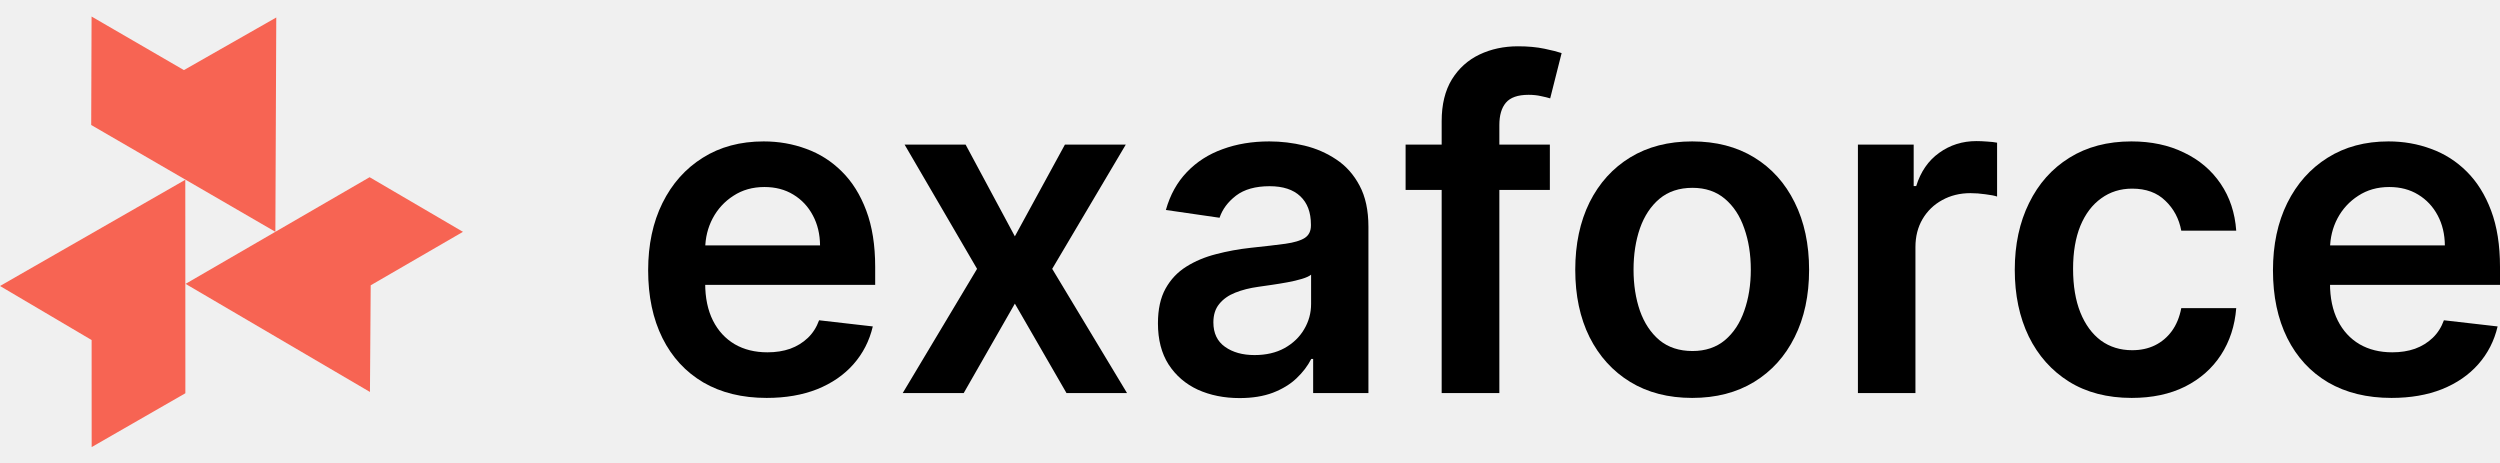
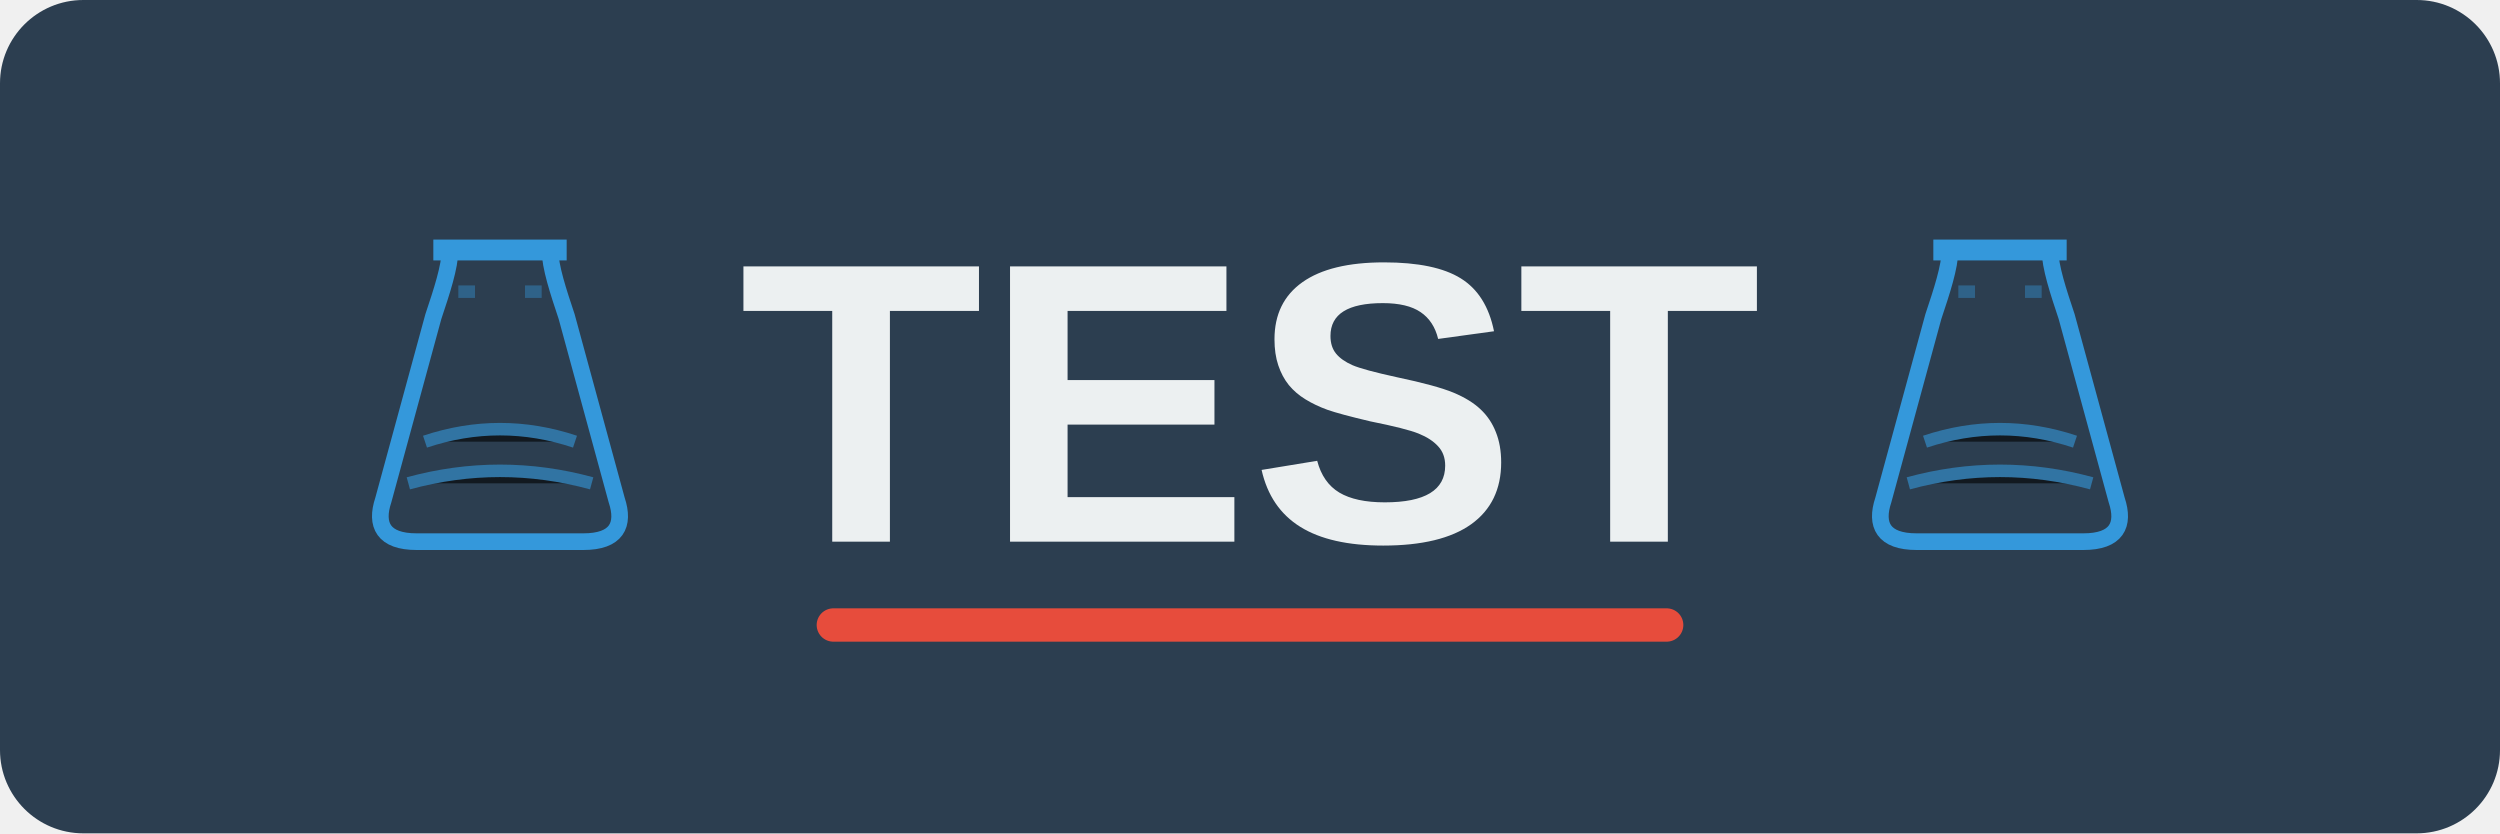
- <svg xmlns="http://www.w3.org/2000/svg" fill="none" height="20" viewBox="0 0 108 20" width="108">
-   <path d="M33.12 17.19C32.063 17.19 31.15 16.967 30.382 16.52C29.617 16.068 29.029 15.43 28.618 14.605C28.206 13.776 28 12.8 28 11.677C28 10.573 28.206 9.604 28.618 8.771C29.034 7.932 29.615 7.28 30.361 6.814C31.107 6.344 31.983 6.109 32.99 6.109C33.639 6.109 34.252 6.216 34.829 6.43C35.41 6.64 35.922 6.966 36.366 7.408C36.815 7.851 37.167 8.414 37.423 9.099C37.679 9.779 37.808 10.59 37.808 11.531V12.306H29.167V10.601H35.426C35.422 10.117 35.319 9.686 35.117 9.309C34.916 8.927 34.635 8.626 34.273 8.407C33.916 8.188 33.5 8.079 33.024 8.079C32.516 8.079 32.07 8.205 31.686 8.456C31.301 8.703 31.002 9.029 30.787 9.434C30.576 9.835 30.468 10.275 30.464 10.755V12.243C30.464 12.867 30.576 13.403 30.8 13.85C31.024 14.293 31.338 14.633 31.741 14.871C32.143 15.104 32.614 15.22 33.154 15.22C33.516 15.22 33.843 15.169 34.136 15.066C34.429 14.959 34.682 14.803 34.898 14.598C35.113 14.393 35.275 14.139 35.385 13.836L37.705 14.102C37.558 14.726 37.279 15.271 36.867 15.737C36.46 16.198 35.938 16.557 35.303 16.813C34.666 17.065 33.939 17.19 33.12 17.19Z" fill="currentColor" />
-   <path d="M41.715 6.248L43.842 10.21L46.004 6.248H48.633L45.455 11.614L48.688 16.981H46.073L43.842 13.117L41.632 16.981H38.997L42.209 11.614L39.079 6.248H41.715Z" fill="currentColor" />
-   <path d="M53.55 17.197C52.882 17.197 52.281 17.076 51.745 16.834C51.214 16.587 50.794 16.224 50.482 15.744C50.176 15.264 50.023 14.673 50.023 13.969C50.023 13.364 50.132 12.863 50.352 12.467C50.572 12.071 50.871 11.754 51.251 11.517C51.631 11.279 52.059 11.1 52.535 10.979C53.015 10.853 53.511 10.762 54.024 10.706C54.642 10.641 55.142 10.583 55.527 10.531C55.911 10.476 56.19 10.392 56.364 10.28C56.543 10.164 56.632 9.984 56.632 9.742V9.7C56.632 9.174 56.479 8.766 56.172 8.477C55.865 8.188 55.424 8.044 54.847 8.044C54.239 8.044 53.756 8.179 53.399 8.449C53.047 8.719 52.809 9.039 52.685 9.407L50.366 9.071C50.549 8.419 50.851 7.874 51.272 7.436C51.693 6.994 52.207 6.663 52.816 6.444C53.424 6.22 54.097 6.109 54.834 6.109C55.342 6.109 55.847 6.169 56.35 6.29C56.854 6.411 57.314 6.612 57.73 6.891C58.146 7.166 58.48 7.541 58.732 8.016C58.988 8.491 59.116 9.085 59.116 9.798V16.981H56.728V15.506H56.646C56.495 15.805 56.282 16.084 56.007 16.345C55.737 16.601 55.397 16.808 54.985 16.967C54.577 17.12 54.099 17.197 53.55 17.197ZM54.195 15.339C54.694 15.339 55.127 15.239 55.492 15.038C55.859 14.833 56.14 14.563 56.337 14.228C56.538 13.892 56.639 13.527 56.639 13.131V11.866C56.561 11.931 56.428 11.992 56.241 12.048C56.058 12.104 55.852 12.152 55.623 12.194C55.394 12.236 55.168 12.274 54.944 12.306C54.719 12.339 54.525 12.367 54.36 12.39C53.989 12.441 53.658 12.525 53.365 12.642C53.072 12.758 52.841 12.921 52.672 13.131C52.502 13.336 52.418 13.601 52.418 13.927C52.418 14.393 52.585 14.745 52.919 14.982C53.253 15.22 53.678 15.339 54.195 15.339Z" fill="currentColor" />
-   <path d="M66.954 6.248V8.205H60.722V6.248H66.954ZM62.28 16.981V5.235C62.28 4.513 62.427 3.912 62.72 3.432C63.017 2.953 63.415 2.594 63.914 2.356C64.412 2.119 64.966 2 65.575 2C66.005 2 66.387 2.035 66.721 2.105C67.055 2.175 67.302 2.238 67.462 2.293L66.968 4.25C66.863 4.217 66.73 4.185 66.57 4.152C66.41 4.115 66.231 4.096 66.034 4.096C65.572 4.096 65.245 4.21 65.053 4.439C64.865 4.662 64.772 4.984 64.772 5.403V16.981H62.28Z" fill="currentColor" />
-   <path d="M73.102 17.19C72.073 17.19 71.18 16.96 70.425 16.499C69.67 16.037 69.085 15.392 68.668 14.563C68.257 13.734 68.051 12.765 68.051 11.656C68.051 10.548 68.257 9.577 68.668 8.743C69.085 7.909 69.67 7.261 70.425 6.8C71.18 6.339 72.073 6.109 73.102 6.109C74.132 6.109 75.024 6.339 75.779 6.8C76.534 7.261 77.117 7.909 77.529 8.743C77.945 9.577 78.153 10.548 78.153 11.656C78.153 12.765 77.945 13.734 77.529 14.563C77.117 15.392 76.534 16.037 75.779 16.499C75.024 16.96 74.132 17.19 73.102 17.19ZM73.116 15.164C73.674 15.164 74.141 15.008 74.516 14.696C74.891 14.379 75.17 13.955 75.353 13.424C75.541 12.893 75.635 12.302 75.635 11.649C75.635 10.993 75.541 10.399 75.353 9.868C75.17 9.332 74.891 8.906 74.516 8.589C74.141 8.272 73.674 8.114 73.116 8.114C72.544 8.114 72.068 8.272 71.688 8.589C71.313 8.906 71.032 9.332 70.844 9.868C70.661 10.399 70.569 10.993 70.569 11.649C70.569 12.302 70.661 12.893 70.844 13.424C71.032 13.955 71.313 14.379 71.688 14.696C72.068 15.008 72.544 15.164 73.116 15.164Z" fill="currentColor" />
-   <path d="M80.262 16.981V6.248H82.671V8.037H82.781C82.973 7.417 83.302 6.94 83.769 6.605C84.24 6.265 84.778 6.095 85.382 6.095C85.519 6.095 85.673 6.102 85.842 6.115C86.016 6.125 86.16 6.141 86.274 6.164V8.491C86.169 8.454 86.002 8.421 85.773 8.393C85.549 8.361 85.332 8.344 85.121 8.344C84.668 8.344 84.261 8.445 83.9 8.645C83.543 8.841 83.261 9.113 83.055 9.462C82.85 9.812 82.747 10.215 82.747 10.671V16.981H80.262Z" fill="currentColor" />
-   <path d="M92.089 17.19C91.037 17.19 90.133 16.955 89.378 16.485C88.628 16.014 88.049 15.364 87.642 14.535C87.239 13.701 87.038 12.742 87.038 11.656C87.038 10.566 87.244 9.604 87.656 8.771C88.067 7.932 88.648 7.28 89.399 6.814C90.154 6.344 91.046 6.109 92.076 6.109C92.931 6.109 93.688 6.269 94.347 6.591C95.011 6.907 95.539 7.357 95.933 7.939C96.326 8.517 96.55 9.192 96.605 9.965H94.231C94.135 9.448 93.906 9.018 93.544 8.673C93.187 8.323 92.709 8.149 92.11 8.149C91.602 8.149 91.156 8.289 90.772 8.568C90.387 8.843 90.087 9.239 89.872 9.756C89.662 10.273 89.557 10.893 89.557 11.614C89.557 12.346 89.662 12.975 89.872 13.501C90.083 14.023 90.378 14.426 90.758 14.71C91.142 14.989 91.593 15.129 92.11 15.129C92.476 15.129 92.803 15.059 93.091 14.919C93.384 14.775 93.629 14.568 93.826 14.298C94.022 14.027 94.157 13.699 94.231 13.312H96.605C96.546 14.072 96.326 14.745 95.946 15.332C95.567 15.914 95.05 16.37 94.395 16.701C93.741 17.027 92.972 17.19 92.089 17.19Z" fill="currentColor" />
-   <path d="M103.312 17.19C102.255 17.19 101.343 16.967 100.574 16.52C99.81 16.068 99.222 15.43 98.81 14.605C98.398 13.776 98.192 12.8 98.192 11.677C98.192 10.573 98.398 9.604 98.81 8.771C99.227 7.932 99.808 7.28 100.553 6.814C101.299 6.344 102.175 6.109 103.182 6.109C103.832 6.109 104.445 6.216 105.021 6.43C105.602 6.64 106.115 6.966 106.559 7.408C107.007 7.851 107.359 8.414 107.616 9.099C107.872 9.779 108 10.59 108 11.531V12.306H99.359V10.601H105.618C105.614 10.117 105.511 9.686 105.31 9.309C105.108 8.927 104.827 8.626 104.465 8.407C104.109 8.188 103.692 8.079 103.216 8.079C102.708 8.079 102.262 8.205 101.878 8.456C101.494 8.703 101.194 9.029 100.979 9.434C100.768 9.835 100.661 10.275 100.656 10.755V12.243C100.656 12.867 100.768 13.403 100.993 13.85C101.217 14.293 101.53 14.633 101.933 14.871C102.336 15.104 102.807 15.22 103.347 15.22C103.708 15.22 104.035 15.169 104.328 15.066C104.621 14.959 104.875 14.803 105.09 14.598C105.305 14.393 105.467 14.139 105.577 13.836L107.897 14.102C107.751 14.726 107.472 15.271 107.06 15.737C106.653 16.198 106.131 16.557 105.495 16.813C104.859 17.065 104.131 17.19 103.312 17.19Z" fill="currentColor" />
-   <g clip-path="url(#clip0_4223_751)">
-     <path d="M15.967 7.655L20 10.015L16.014 12.325L15.982 16.933L8.016 12.263L11.896 10.014L15.967 7.655Z" fill="#F76453" />
-     <path d="M11.896 10.014L3.94 5.4L3.956 0.714L7.945 3.028L11.935 0.755L11.896 10.014Z" fill="#F76453" />
-     <path d="M8.008 16.988L3.96 19.314L3.958 14.69L-4.13533e-05 12.355L8.005 7.766L8.008 16.988Z" fill="#F76453" />
+ <svg xmlns="http://www.w3.org/2000/svg" viewBox="0 0 300 100">
+   <rect x="0" y="0" width="300" height="100" fill="#2c3e50" rx="10" />
+   <g transform="translate(60, 50)">
+     <path d="M-6 -20 C -6 -18, -7 -15, -8 -12 L-14 10 C -15 13, -14 15, -10 15 L10 15 C 14 15, 15 13, 14 10 L8 -12 C 7 -15, 6 -18, 6 -20" fill="none" stroke="#3498db" stroke-width="2" stroke-linejoin="round" />
+     <path d="M-8 -20 L8 -20" stroke="#3498db" stroke-width="2.5" />
+     <path d="M-11 8 Q 0 5, 11 8" stroke="#3498db" stroke-width="1.5" opacity="0.6" />
+     <path d="M-9 3 Q 0 0, 9 3" stroke="#3498db" stroke-width="1.5" opacity="0.6" />
+     <path d="M-5 -15 L-3 -15" stroke="#3498db" stroke-width="1.5" opacity="0.4" />
+     <path d="M3 -15 L5 -15" stroke="#3498db" stroke-width="1.5" opacity="0.4" />
  </g>
-   <defs>
-     <clipPath id="clip0_4223_751">
-       <rect fill="white" height="20" width="20" />
-     </clipPath>
-   </defs>
+   <g transform="translate(240, 50)">
+     <path d="M-6 -20 C -6 -18, -7 -15, -8 -12 L-14 10 C -15 13, -14 15, -10 15 L10 15 C 14 15, 15 13, 14 10 L8 -12 C 7 -15, 6 -18, 6 -20" fill="none" stroke="#3498db" stroke-width="2" stroke-linejoin="round" />
+     <path d="M-8 -20 L8 -20" stroke="#3498db" stroke-width="2.5" />
+     <path d="M-11 8 Q 0 5, 11 8" stroke="#3498db" stroke-width="1.5" opacity="0.6" />
+     <path d="M-9 3 Q 0 0, 9 3" stroke="#3498db" stroke-width="1.5" opacity="0.6" />
+     <path d="M-5 -15 L-3 -15" stroke="#3498db" stroke-width="1.5" opacity="0.4" />
+     <path d="M3 -15 L5 -15" stroke="#3498db" stroke-width="1.5" opacity="0.4" />
+   </g>
+   <text x="150" y="65" font-family="Arial, sans-serif" font-size="48" font-weight="bold" fill="#ecf0f1" text-anchor="middle">
+     TEST
+   </text>
+   <path d="M100 75 L200 75" stroke="#e74c3c" stroke-width="4" stroke-linecap="round" />
</svg>
